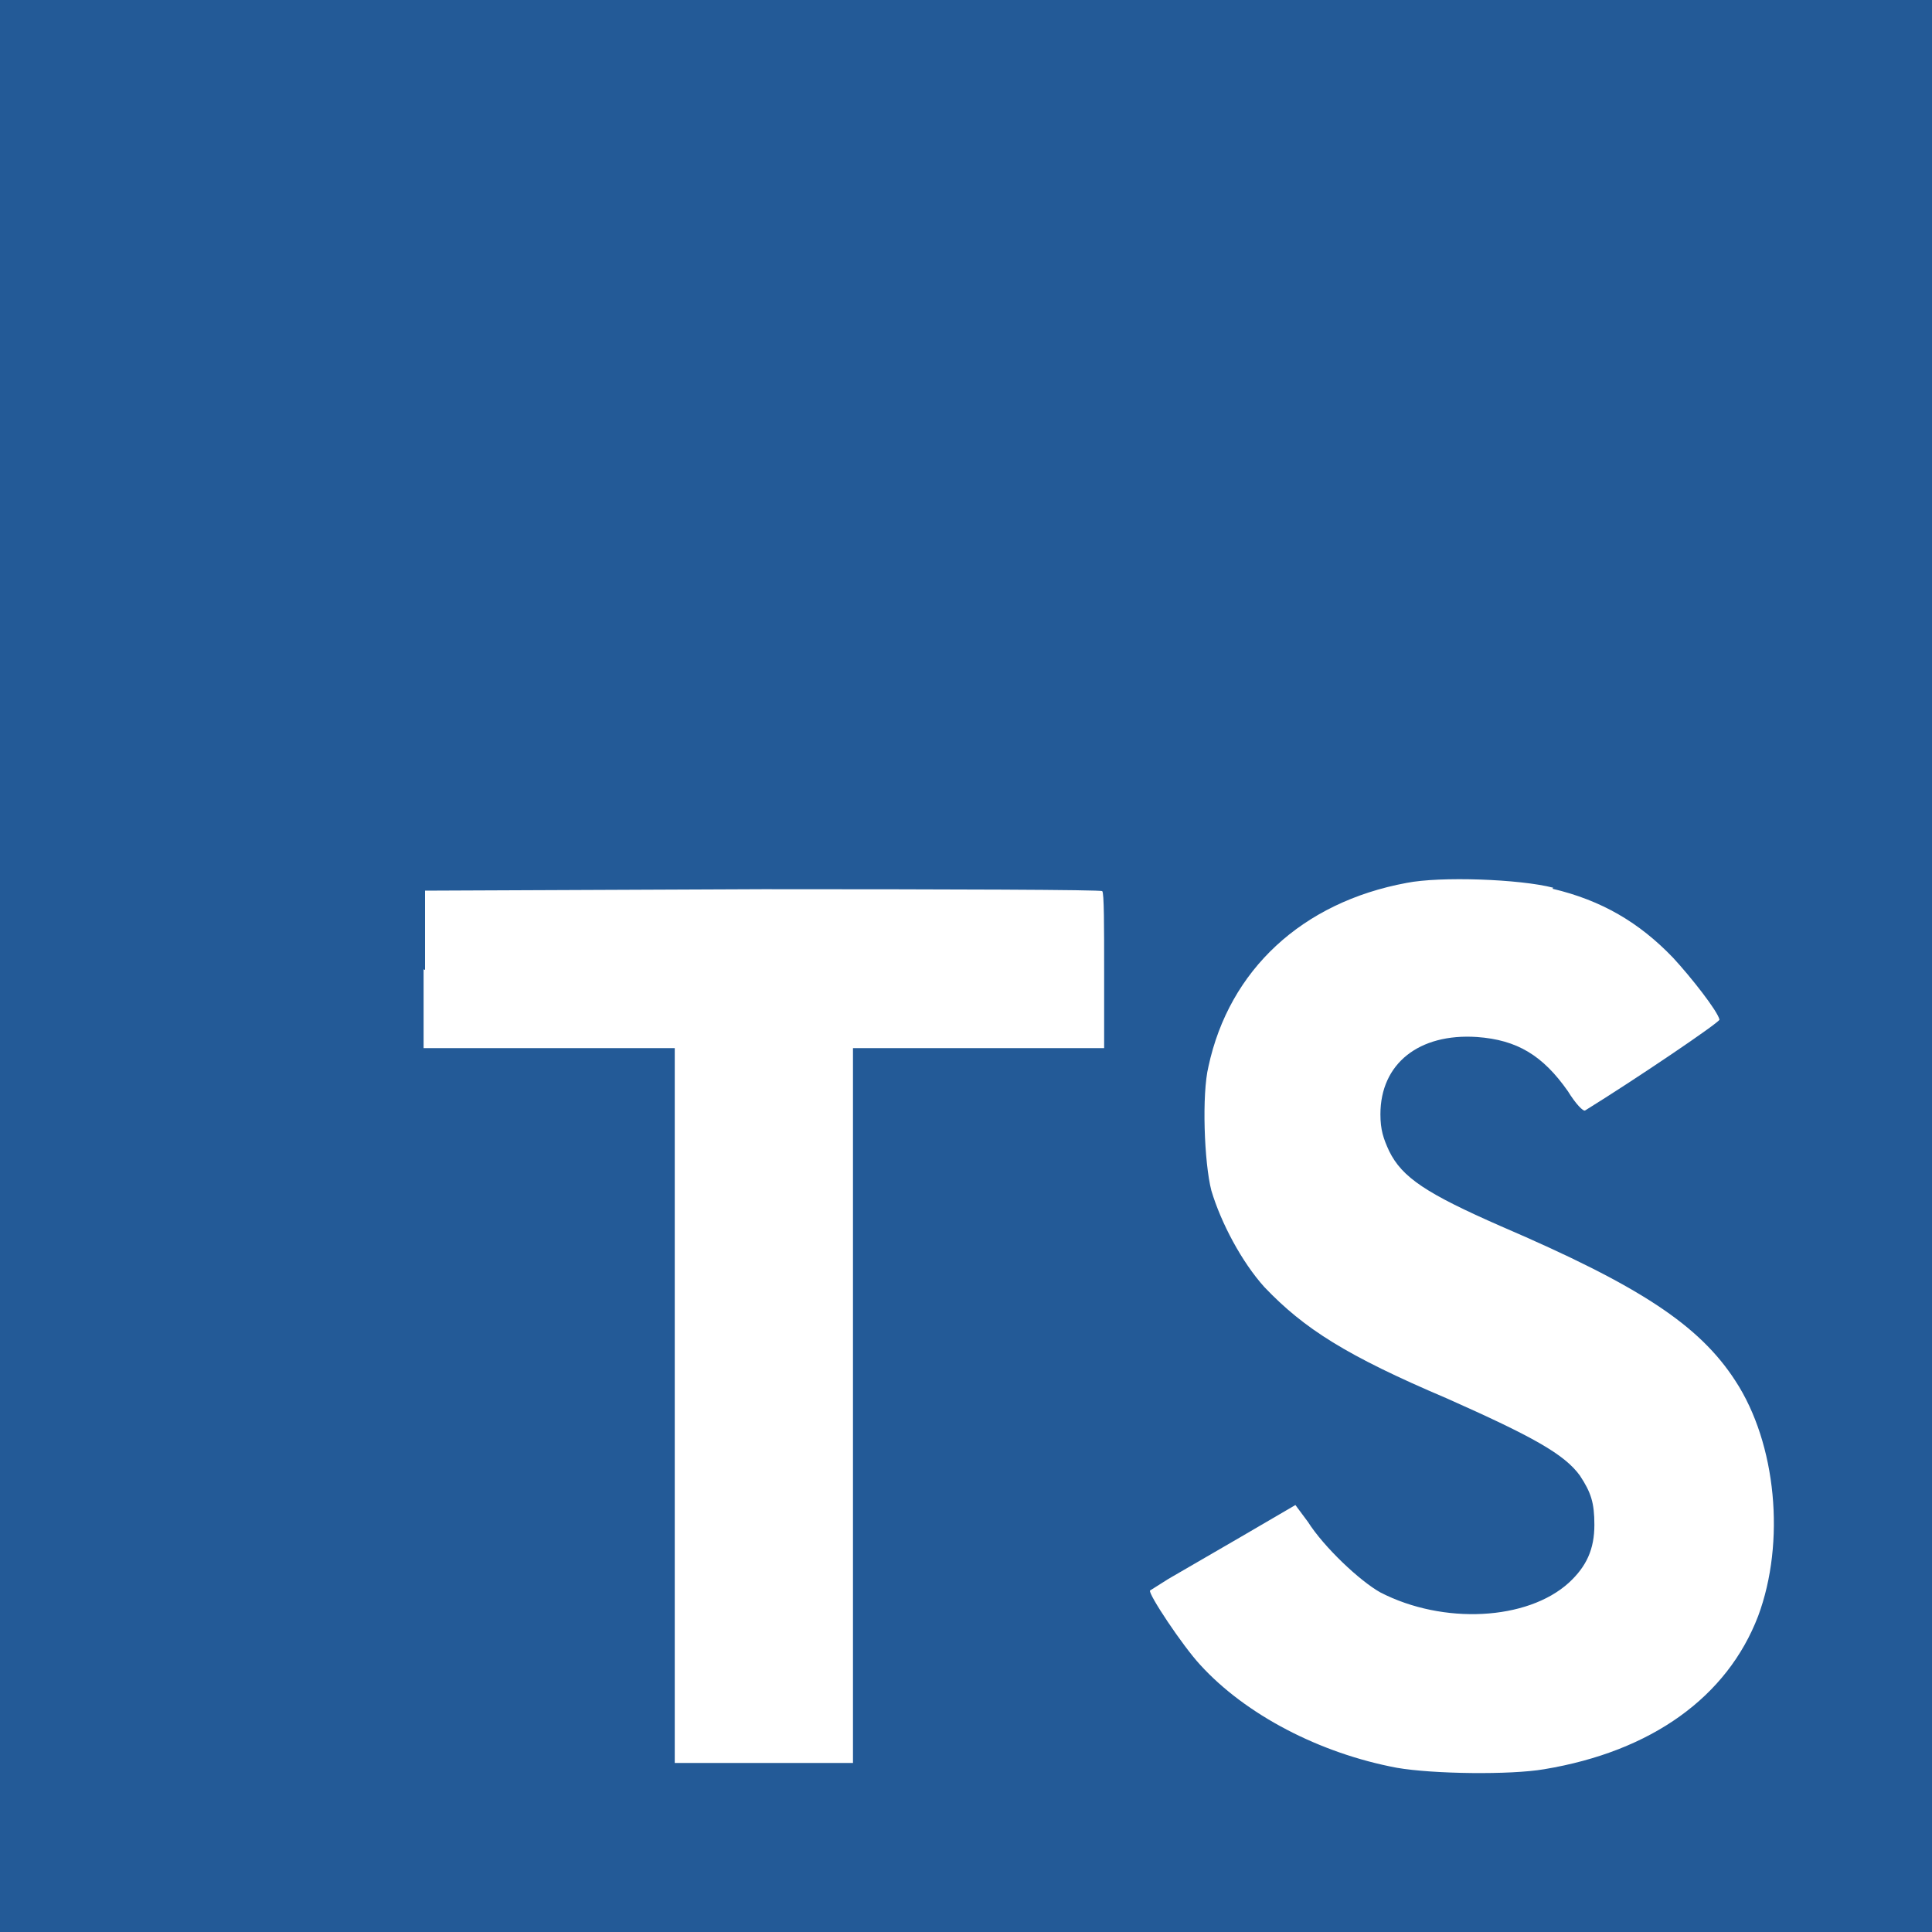
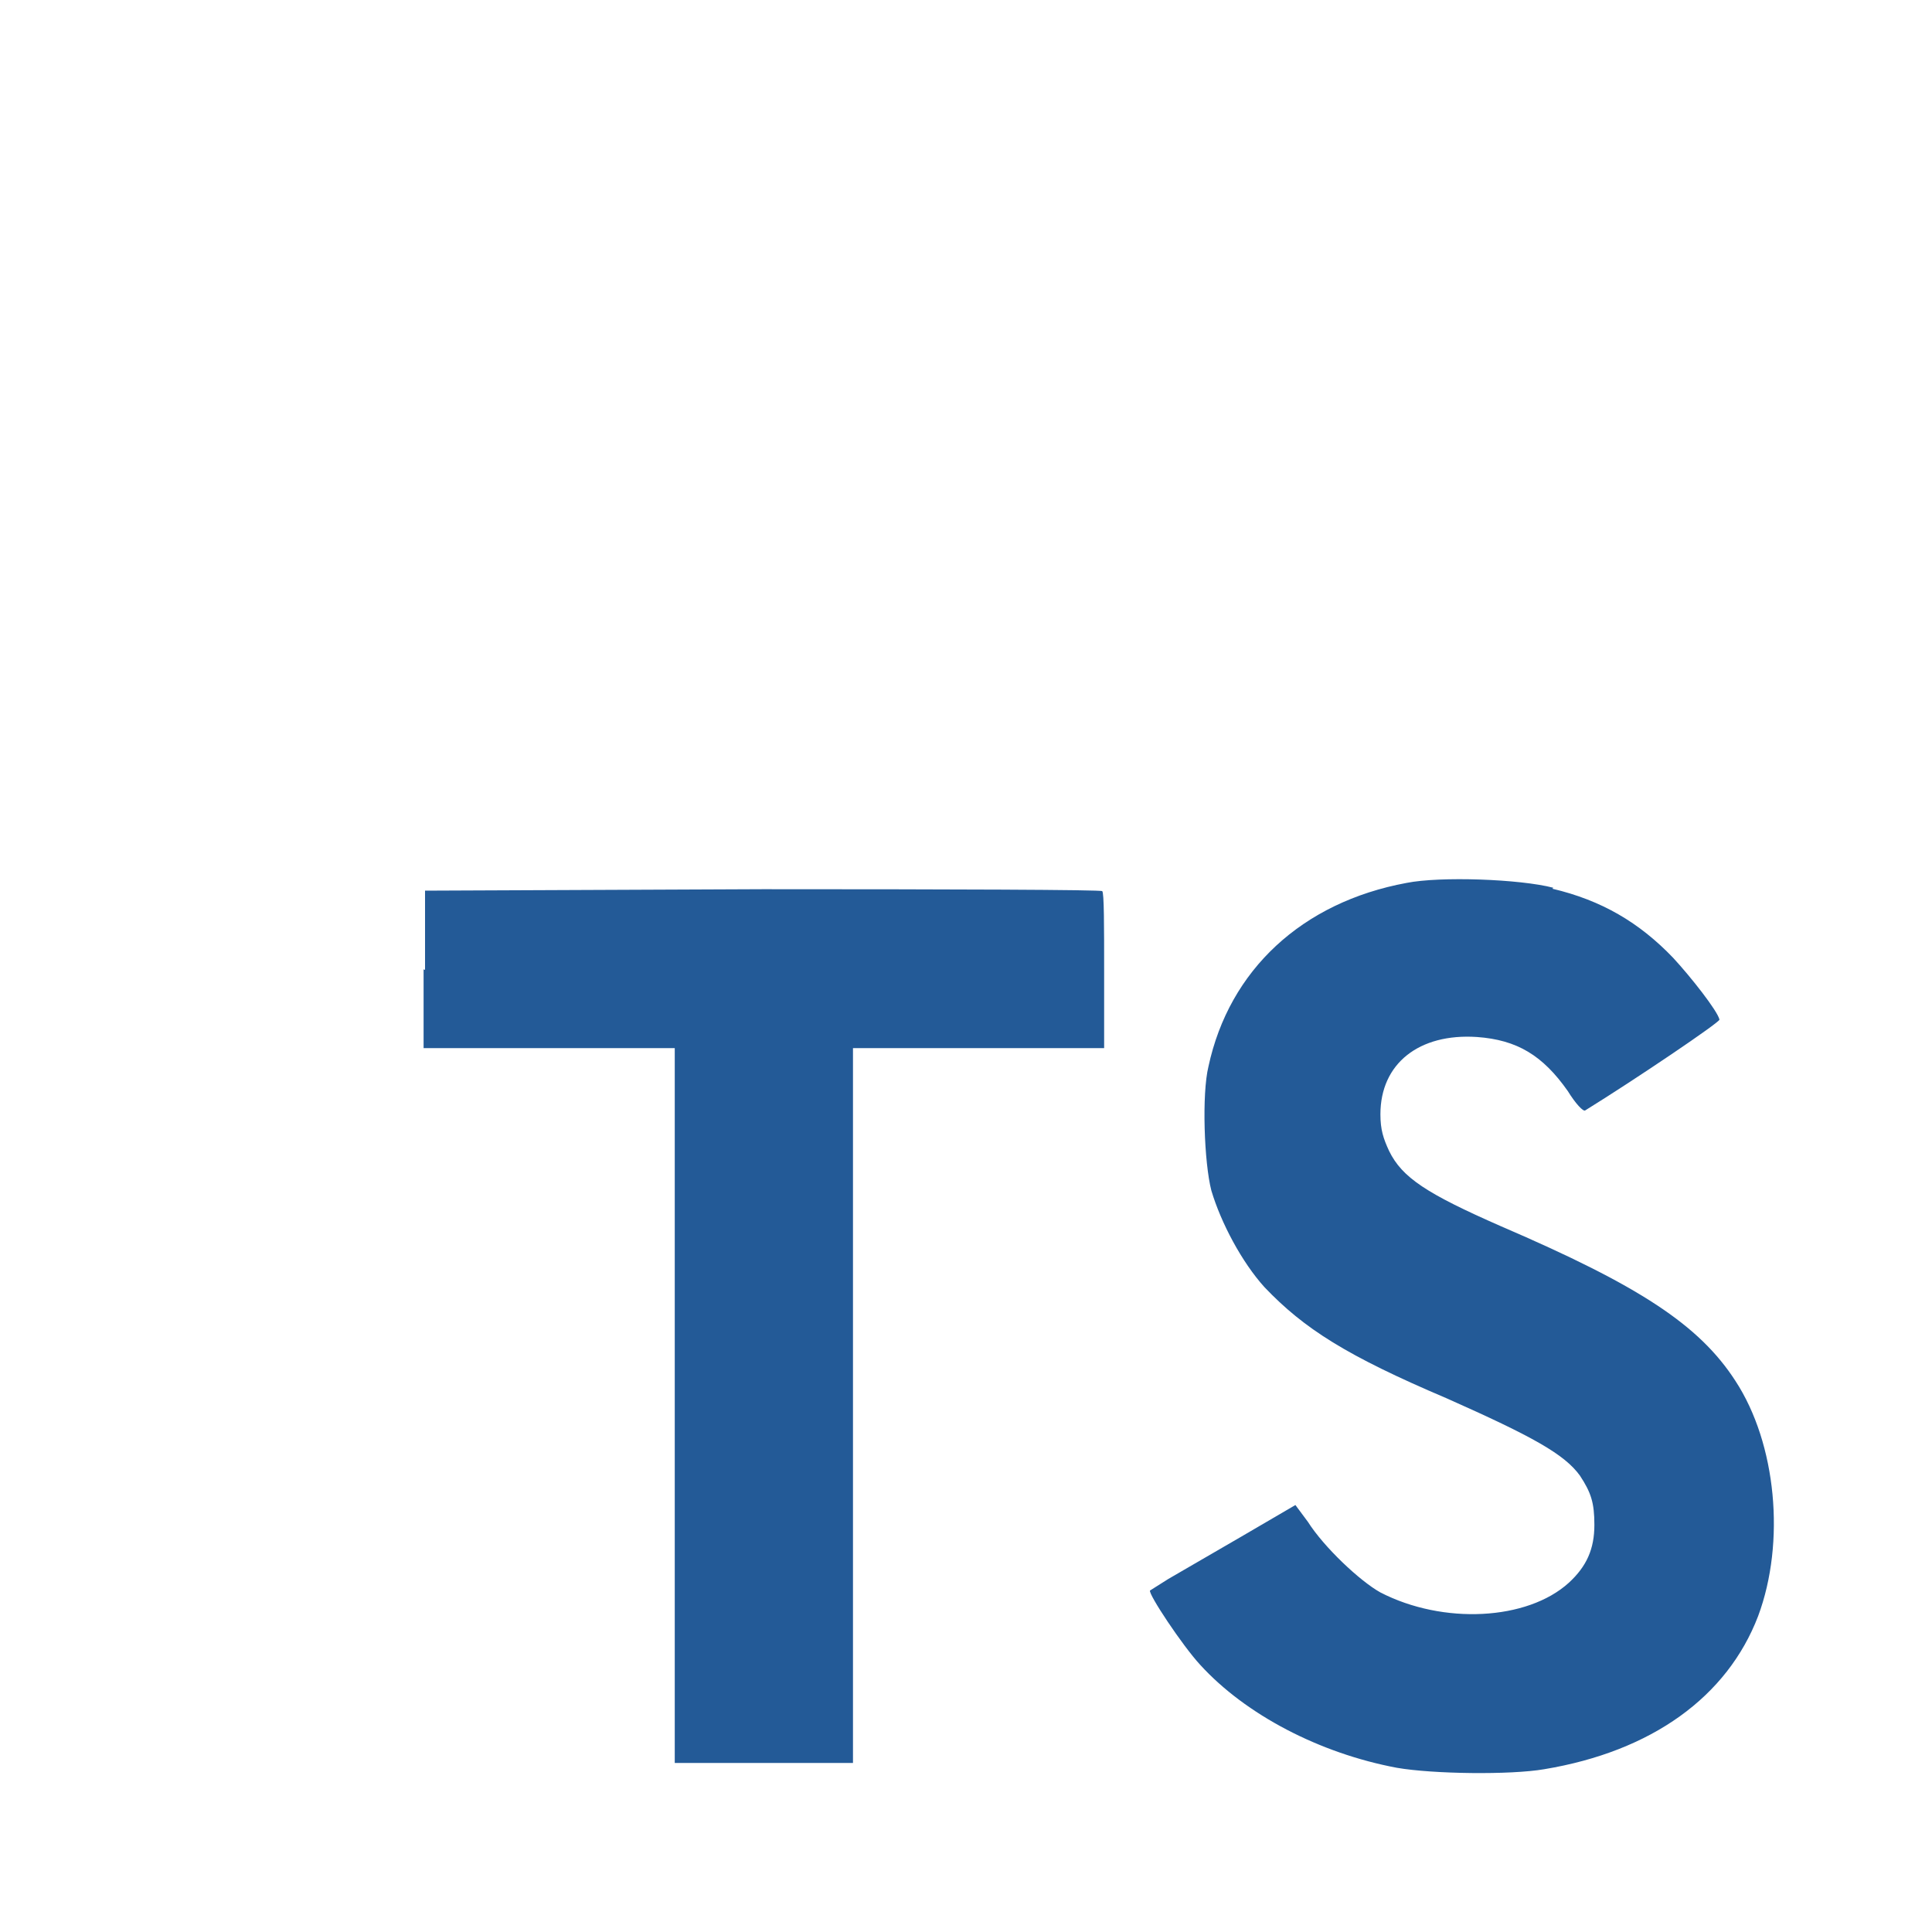
<svg xmlns="http://www.w3.org/2000/svg" id="Layer_1" viewBox="0 0 400 400" width="2500" height="2500">
-   <style>.st0{fill:#235a97}.st1{fill:#fff}</style>
+   <style>.st0{fill:#fff}.st1{fill:#235a97}</style>
  <path class="st0" d="M0 200V0h400v400H0" />
  <path class="st1" d="M87.7 200.7V217h52v148h36.9V217h52v-16c0-9 0-16.3-.4-16.5 0-.3-31.7-.4-70.2-.4l-70 .3v16.4l-.3-.1zM321.4 184c10.2 2.4 18 7 25 14.3 3.7 4 9.2 11 9.6 12.8 0 .6-17.3 12.3-27.8 18.8-.4.3-2-1.4-3.6-4-5.2-7.4-10.5-10.6-18.8-11.2-12-.8-20 5.5-20 16 0 3.2.6 5 1.8 7.6 2.7 5.5 7.7 8.8 23.2 15.6 28.6 12.3 41 20.4 48.5 32 8.5 13 10.4 33.4 4.7 48.7-6.4 16.7-22 28-44.3 31.7-7 1.2-23 1-30.5-.3-16-3-31.3-11-40.7-21.3-3.7-4-10.8-14.7-10.4-15.4l3.8-2.4 15-8.7 11.3-6.6 2.6 3.5c3.3 5.2 10.7 12.2 15 14.6 13 6.7 30.4 5.8 39-2 3.7-3.4 5.3-7 5.3-12 0-4.6-.7-6.7-3-10.2-3.2-4.4-9.6-8-27.6-16-20.7-8.8-29.5-14.4-37.7-23-4.7-5.2-9-13.3-11-20-1.5-5.8-2-20-.6-25.7 4.3-20 19.4-34 41-38 7-1.4 23.5-.8 30.4 1l-.2.2z" />
</svg>
